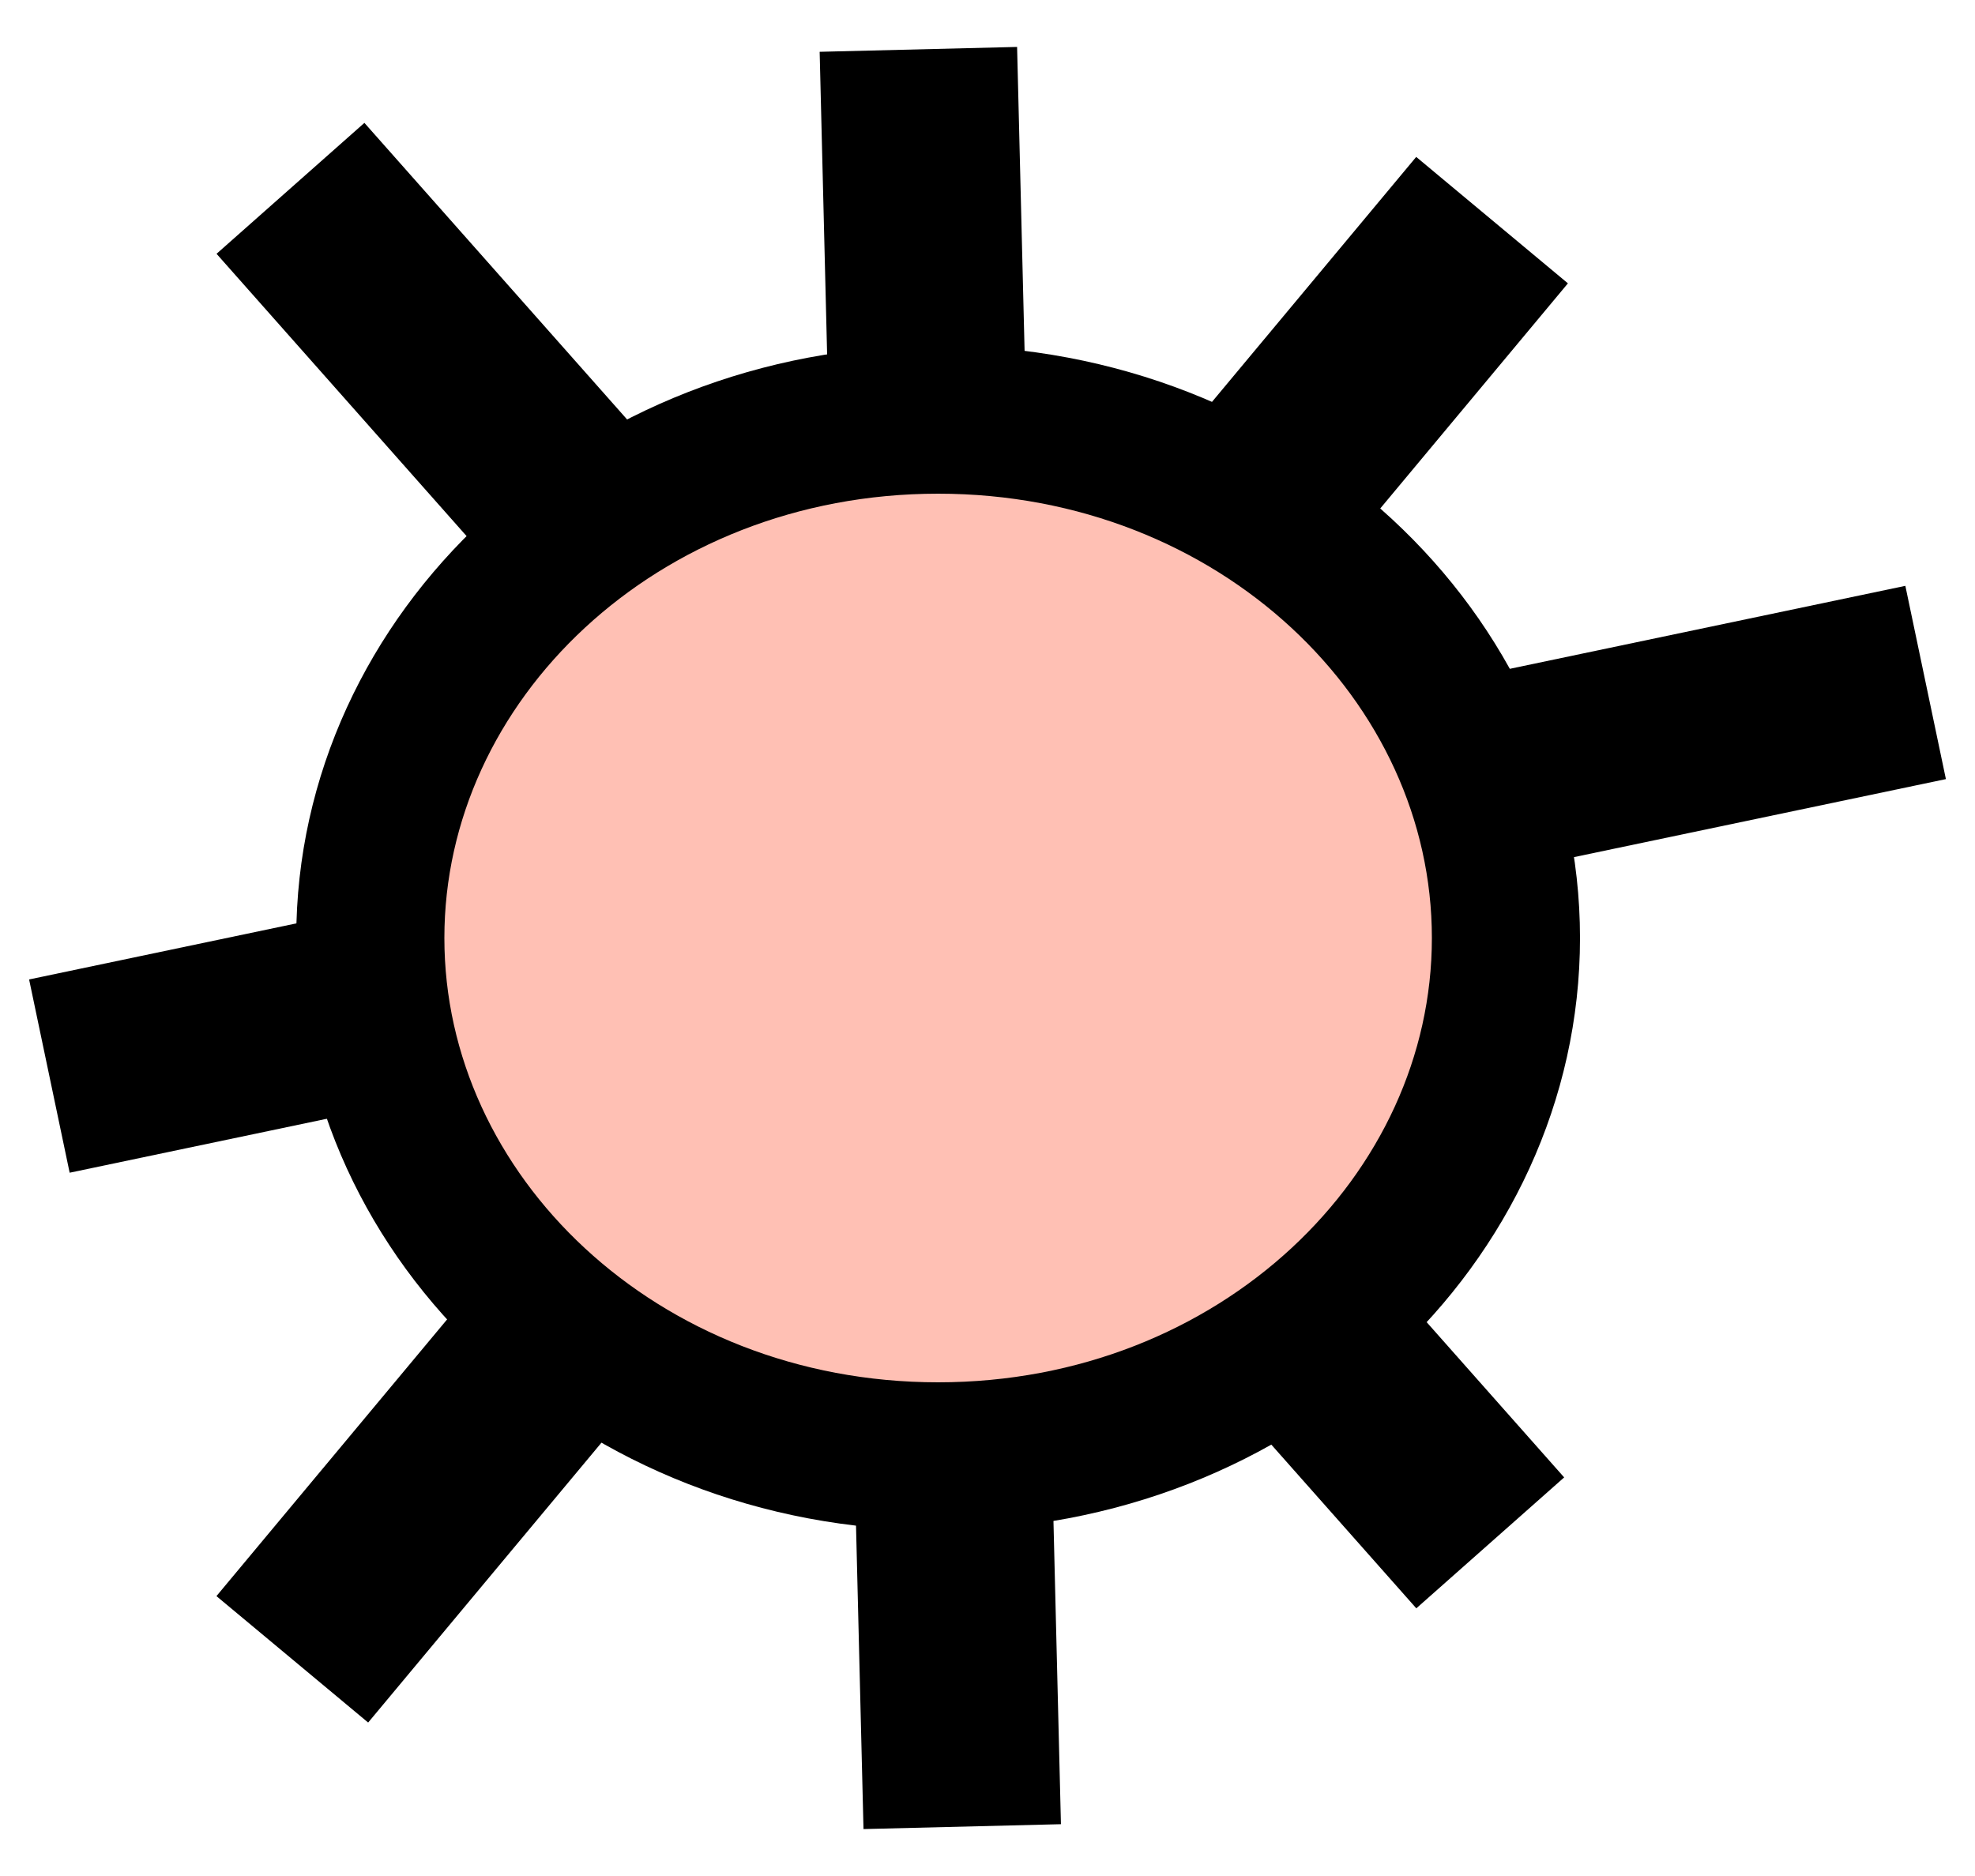
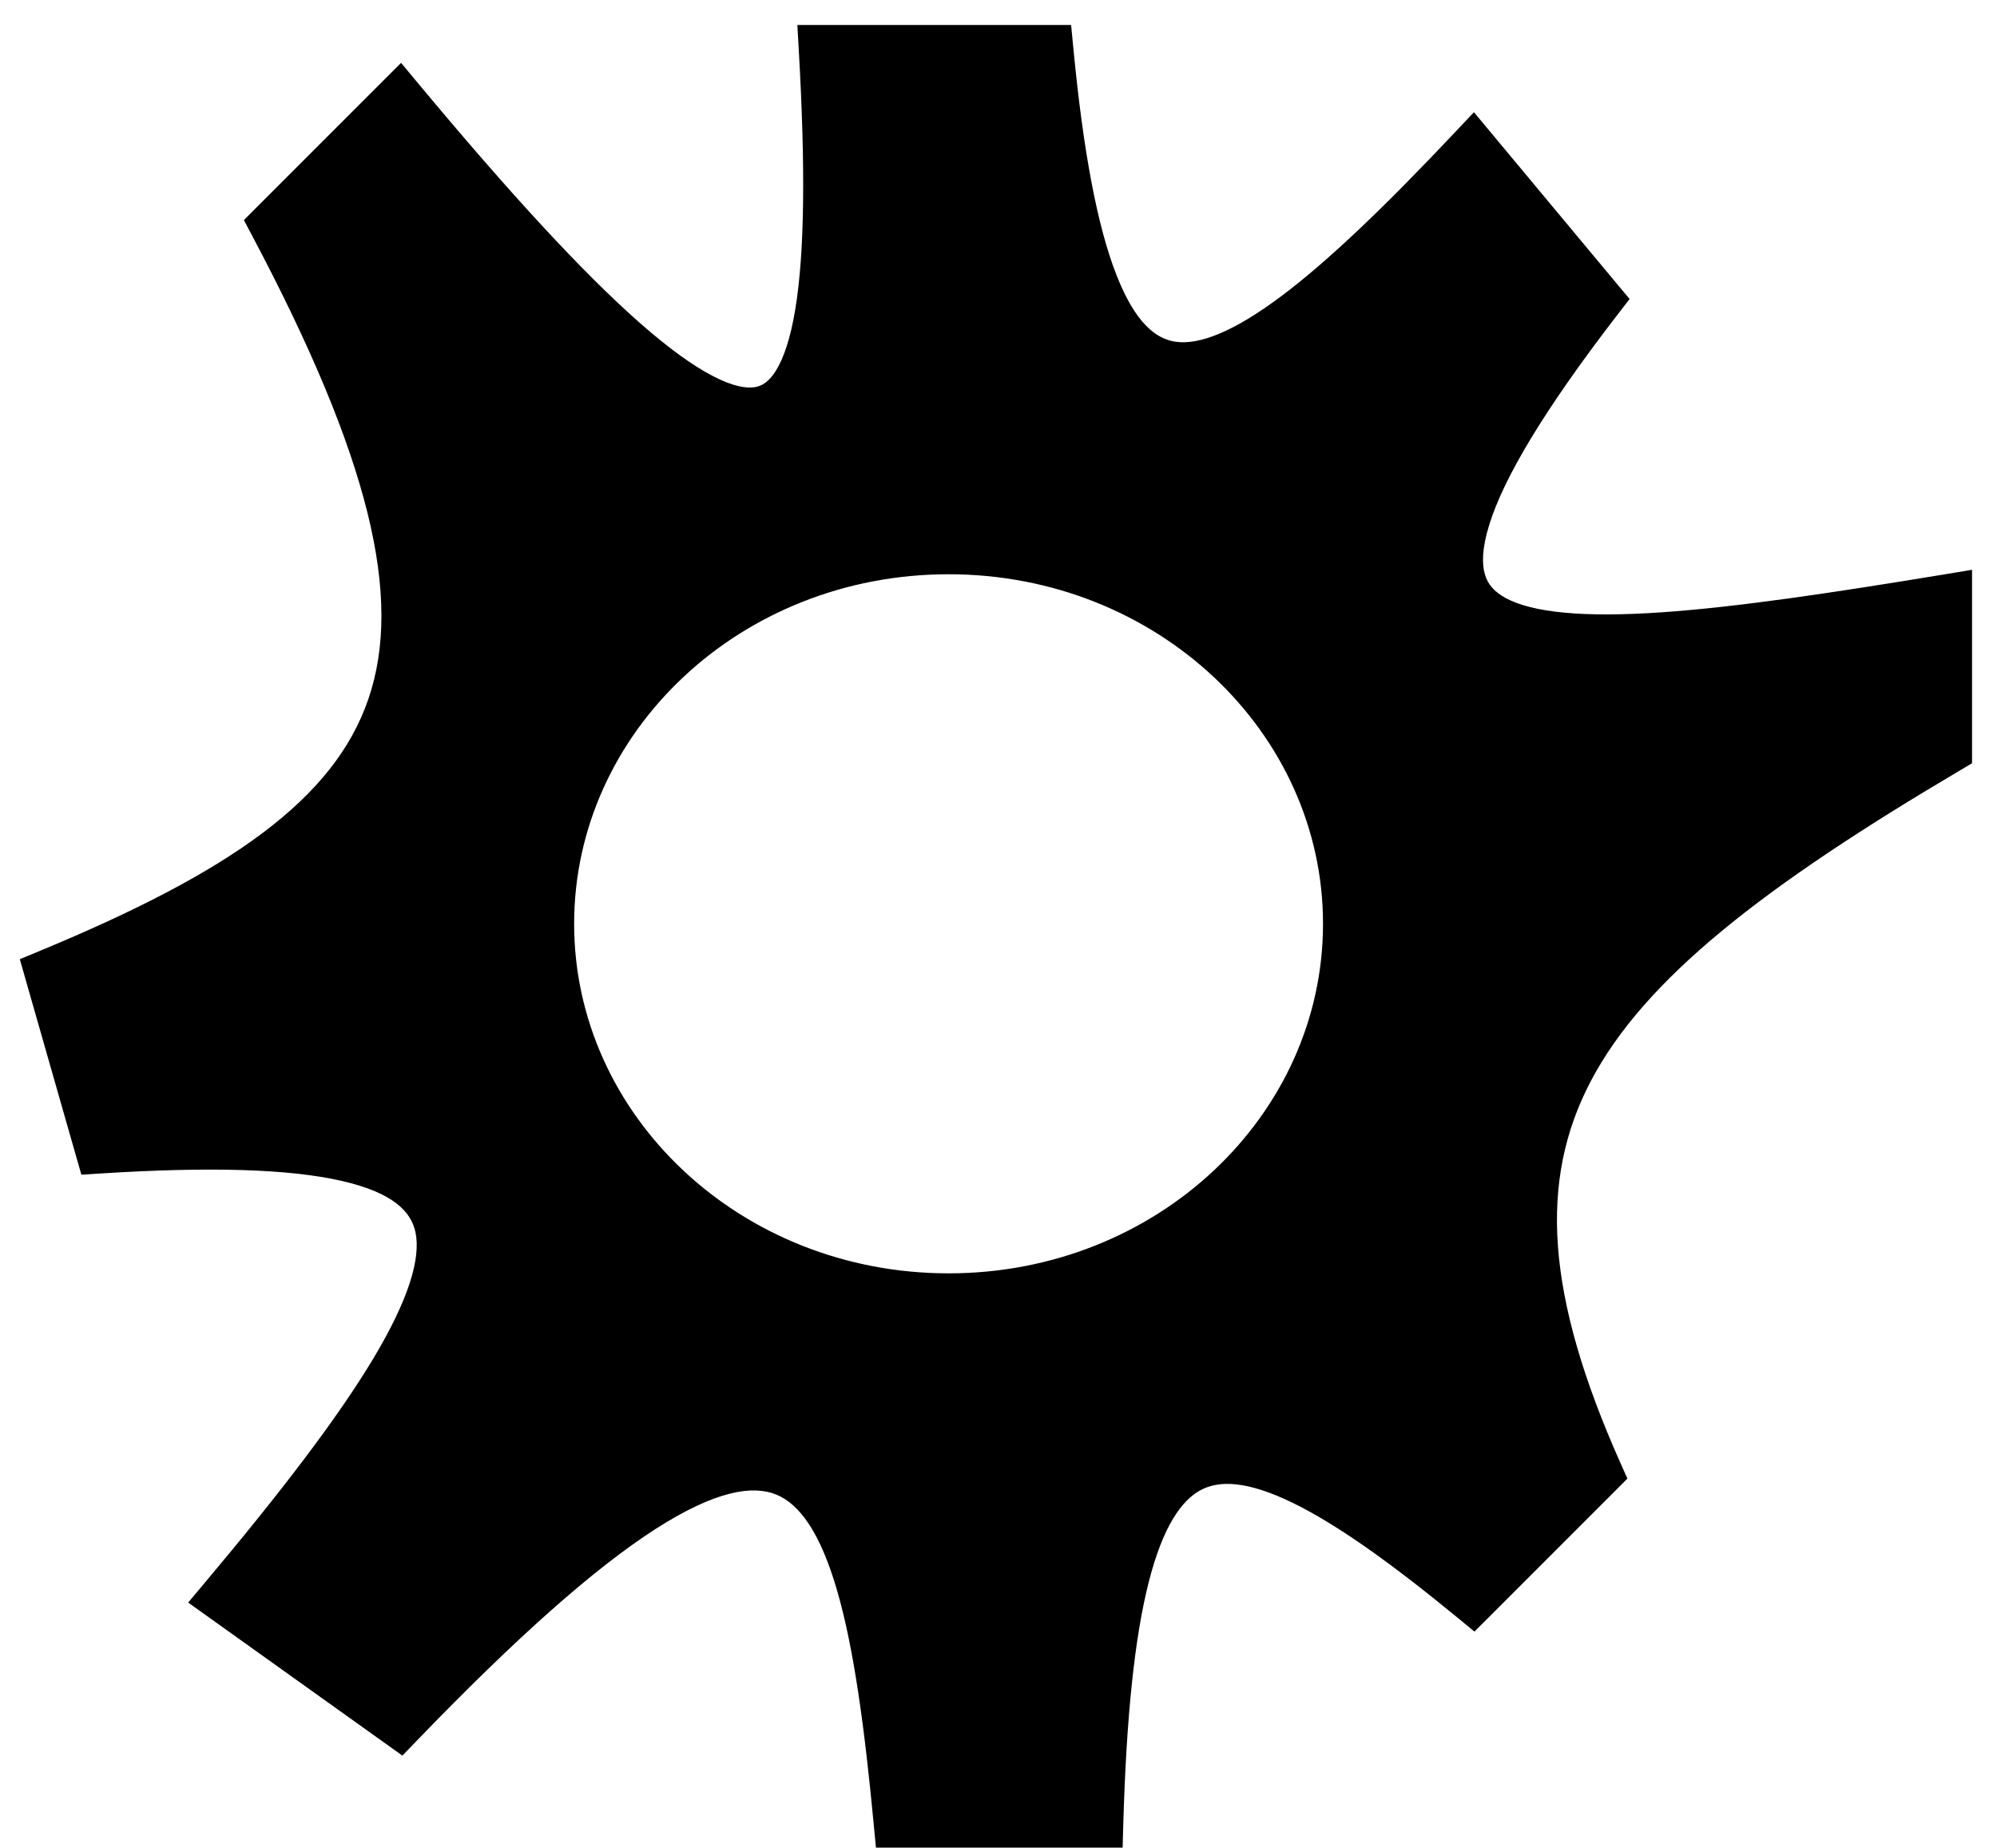
- <svg xmlns="http://www.w3.org/2000/svg" width="40" height="38" viewBox="0 0 40 38" fill="none">
-   <path d="M30.219 4.459L5.92 33.611M5.883 3.815L30.182 31.252M1 21.797L39 13.824M19.488 37L18.6 1" stroke="black" stroke-width="4" />
-   <path d="M30.5 19C30.5 24.688 25.467 29.5 19 29.5C12.533 29.5 7.5 24.688 7.5 19C7.5 13.312 12.533 8.5 19 8.5C25.467 8.5 30.5 13.312 30.5 19Z" fill="#FFC0B4" stroke="black" stroke-width="3" />
+ <svg xmlns="http://www.w3.org/2000/svg" width="40" height="37" viewBox="0 0 40 37" fill="none">
+   <path fill-rule="evenodd" clip-rule="evenodd" d="M1 19.5C8.565 16.366 10.208 13.389 5.5 4.5L8 2C15.313 10.778 17.025 10.218 16.5 1H21C21.805 9.413 24.002 8.83 29.5 3L32 6C26.102 13.652 30.056 13.476 39 12V15C31.168 19.624 28.954 22.66 32 29.5L29.5 32C24.139 27.594 22.247 27.945 22 36.5H18C17.263 28.712 16.015 26.191 8 34.5L4.5 32C10.556 24.789 10.781 22.448 2 23L1 19.5ZM19 26C23.418 26 27 22.642 27 18.5C27 14.358 23.418 11 19 11C14.582 11 11 14.358 11 18.5C11 22.642 14.582 26 19 26Z" fill="black" />
+   <path d="M5.5 4.5L5.146 4.146L4.885 4.408L5.058 4.734L5.5 4.5ZM1 19.5L0.809 19.038L0.397 19.209L0.519 19.637L1 19.5ZM8 2L8.384 1.68L8.034 1.259L7.646 1.646L8 2ZM16.5 1V0.5H15.971L16.001 1.028L16.5 1ZM21 1L21.498 0.952L21.454 0.5H21V1ZM29.5 3L29.884 2.68L29.523 2.247L29.136 2.657L29.5 3ZM32 6L32.396 6.305L32.641 5.988L32.384 5.68L32 6ZM39 12H39.5V11.411L38.919 11.507L39 12ZM39 15L39.254 15.431L39.5 15.285V15H39ZM32 29.5L32.354 29.854L32.597 29.61L32.457 29.297L32 29.5ZM29.5 32L29.183 32.386L29.533 32.674L29.854 32.354L29.5 32ZM22 36.5V37H22.486L22.5 36.514L22 36.5ZM18 36.5L17.502 36.547L17.545 37H18V36.5ZM8 34.5L7.709 34.907L8.06 35.158L8.36 34.847L8 34.5ZM4.5 32L4.117 31.678L3.769 32.093L4.209 32.407L4.5 32ZM2 23L1.519 23.137L1.63 23.524L2.031 23.499L2 23ZM5.058 4.734C7.413 9.181 8.072 11.971 7.379 13.997C6.691 16.011 4.598 17.468 0.809 19.038L1.191 19.962C4.968 18.398 7.478 16.799 8.326 14.32C9.169 11.852 8.295 8.709 5.942 4.266L5.058 4.734ZM7.646 1.646L5.146 4.146L5.854 4.854L8.354 2.354L7.646 1.646ZM16.001 1.028C16.132 3.329 16.12 5.045 15.929 6.198C15.833 6.776 15.698 7.17 15.544 7.419C15.4 7.652 15.257 7.732 15.114 7.754C14.944 7.78 14.677 7.739 14.273 7.528C13.875 7.321 13.393 6.974 12.817 6.468C11.667 5.456 10.209 3.87 8.384 1.68L7.616 2.32C9.448 4.519 10.946 6.154 12.157 7.219C12.762 7.751 13.312 8.155 13.81 8.415C14.303 8.672 14.796 8.814 15.265 8.743C15.76 8.667 16.133 8.369 16.395 7.945C16.648 7.536 16.81 6.995 16.915 6.361C17.126 5.091 17.131 3.28 16.999 0.972L16.001 1.028ZM21 0.5H16.5V1.5H21V0.5ZM29.136 2.657C27.765 4.111 26.621 5.214 25.666 5.93C24.686 6.664 24.013 6.906 23.556 6.845C23.161 6.793 22.742 6.478 22.36 5.5C21.981 4.529 21.698 3.046 21.498 0.952L20.502 1.048C20.704 3.161 20.997 4.759 21.429 5.863C21.857 6.96 22.482 7.712 23.424 7.837C24.304 7.953 25.262 7.482 26.265 6.73C27.293 5.96 28.486 4.804 29.864 3.343L29.136 2.657ZM32.384 5.68L29.884 2.68L29.116 3.32L31.616 6.32L32.384 5.68ZM38.919 11.507C36.681 11.876 34.779 12.16 33.27 12.263C32.516 12.314 31.874 12.319 31.346 12.27C30.813 12.221 30.429 12.12 30.169 11.982C29.924 11.851 29.8 11.696 29.744 11.507C29.682 11.3 29.682 10.988 29.826 10.521C30.116 9.576 30.925 8.213 32.396 6.305L31.604 5.695C30.126 7.613 29.217 9.097 28.87 10.226C28.695 10.796 28.646 11.326 28.786 11.794C28.931 12.28 29.26 12.631 29.7 12.865C30.125 13.091 30.657 13.211 31.254 13.266C31.855 13.321 32.555 13.313 33.338 13.26C34.901 13.154 36.847 12.862 39.081 12.493L38.919 11.507ZM39.5 15V12H38.5V15H39.5ZM32.457 29.297C30.96 25.936 30.816 23.646 31.863 21.652C32.941 19.6 35.331 17.747 39.254 15.431L38.746 14.569C34.836 16.878 32.203 18.855 30.978 21.187C29.722 23.576 29.994 26.224 31.543 29.703L32.457 29.297ZM29.854 32.354L32.354 29.854L31.646 29.146L29.146 31.646L29.854 32.354ZM22.5 36.514C22.561 34.386 22.725 32.804 23.007 31.691C23.294 30.558 23.674 30.034 24.062 29.834C24.434 29.641 24.992 29.659 25.883 30.091C26.762 30.517 27.848 31.289 29.183 32.386L29.817 31.614C28.472 30.507 27.31 29.671 26.319 29.191C25.34 28.717 24.404 28.531 23.603 28.945C22.817 29.351 22.342 30.244 22.038 31.445C21.728 32.666 21.562 34.337 21.5 36.486L22.5 36.514ZM18 37H22V36H18V37ZM8.36 34.847C10.357 32.777 11.905 31.41 13.111 30.632C14.341 29.839 15.081 29.742 15.543 29.928C16.014 30.117 16.433 30.691 16.773 31.872C17.105 33.024 17.318 34.601 17.502 36.547L18.498 36.453C18.313 34.505 18.094 32.846 17.734 31.595C17.382 30.373 16.851 29.376 15.916 29C14.972 28.62 13.851 28.965 12.569 29.792C11.264 30.634 9.651 32.069 7.64 34.153L8.36 34.847ZM4.209 32.407L7.709 34.907L8.291 34.093L4.791 31.593L4.209 32.407ZM2.031 23.499C4.218 23.361 5.79 23.409 6.836 23.647C7.887 23.886 8.24 24.271 8.324 24.687C8.425 25.194 8.203 25.997 7.471 27.217C6.756 28.406 5.628 29.88 4.117 31.678L4.883 32.322C6.4 30.515 7.571 28.992 8.328 27.732C9.067 26.501 9.487 25.402 9.304 24.491C9.103 23.489 8.245 22.942 7.058 22.672C5.865 22.4 4.172 22.362 1.969 22.501L2.031 23.499ZM0.519 19.637L1.519 23.137L2.481 22.863L1.481 19.363L0.519 19.637ZM26.5 18.5C26.5 22.336 23.173 25.5 19 25.5V26.5C23.663 26.5 27.5 22.948 27.5 18.5H26.5ZM19 11.5C23.173 11.5 26.5 14.664 26.5 18.5H27.5C27.5 14.052 23.663 10.5 19 10.5V11.5ZM11.5 18.5C11.5 14.664 14.827 11.5 19 11.5V10.5C14.336 10.5 10.5 14.052 10.5 18.5H11.5ZM19 25.5C14.827 25.5 11.5 22.336 11.5 18.5H10.5C10.5 22.948 14.336 26.5 19 26.5V25.5Z" fill="black" />
</svg>
